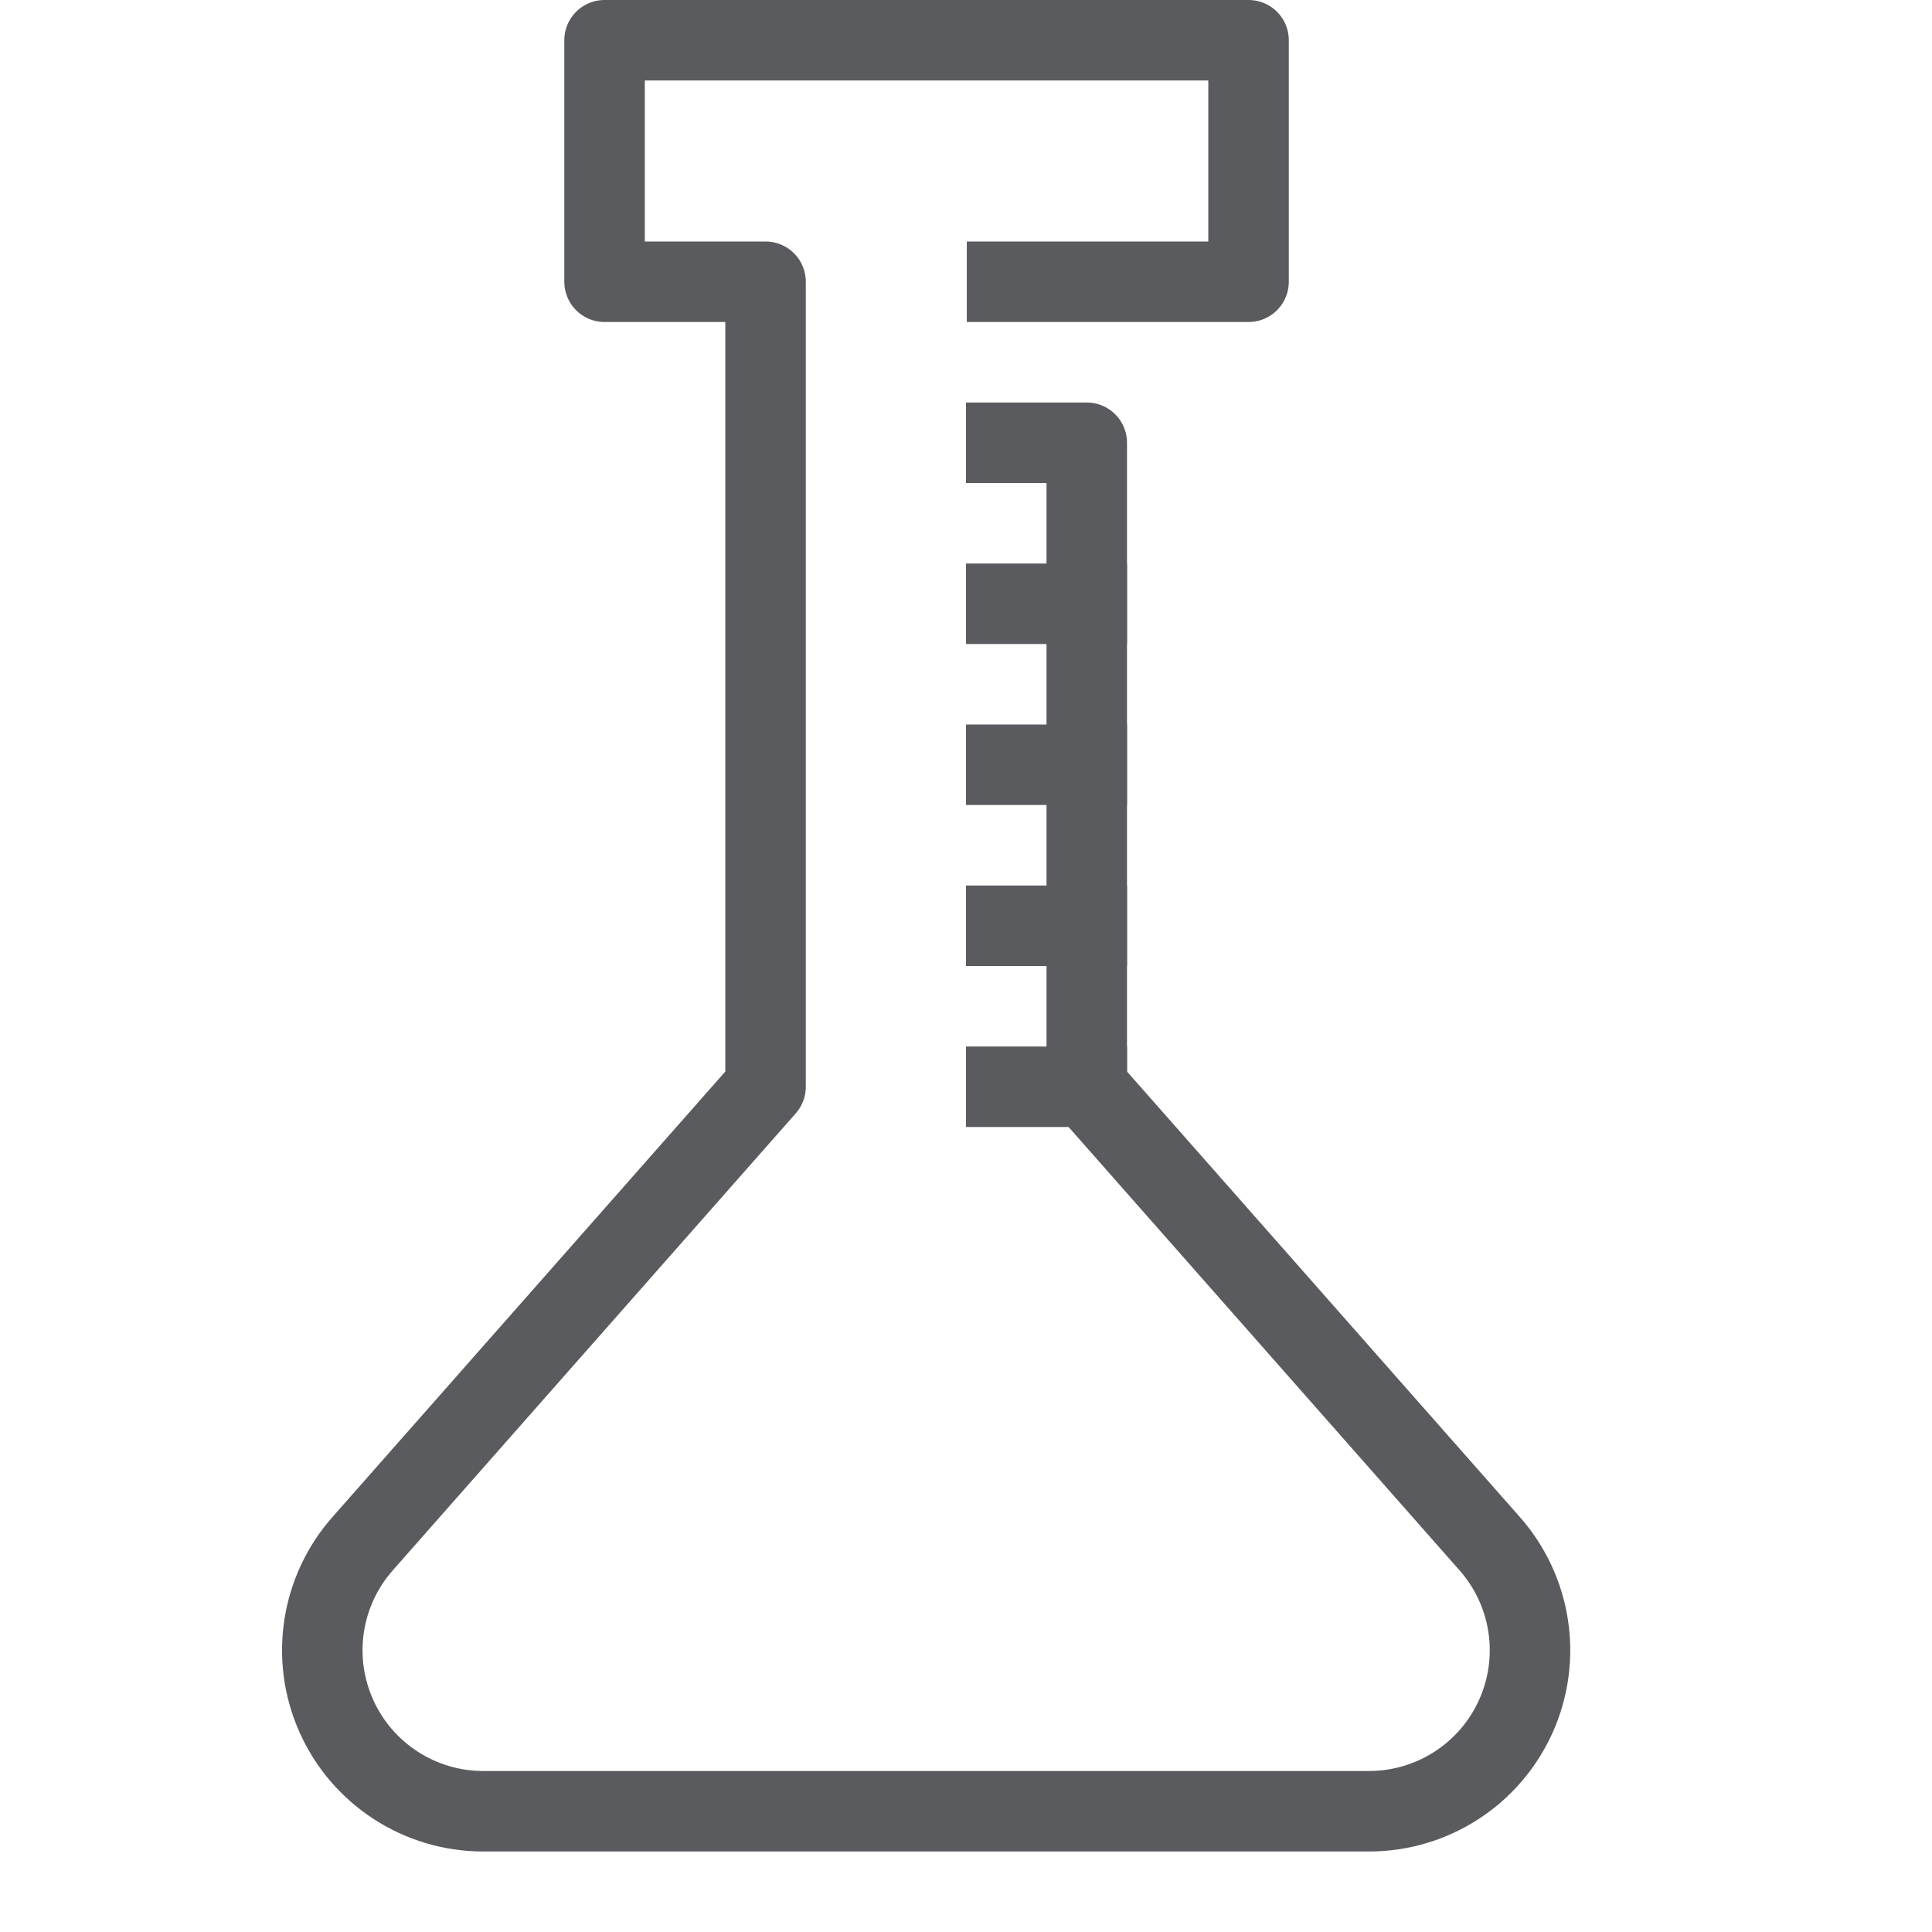
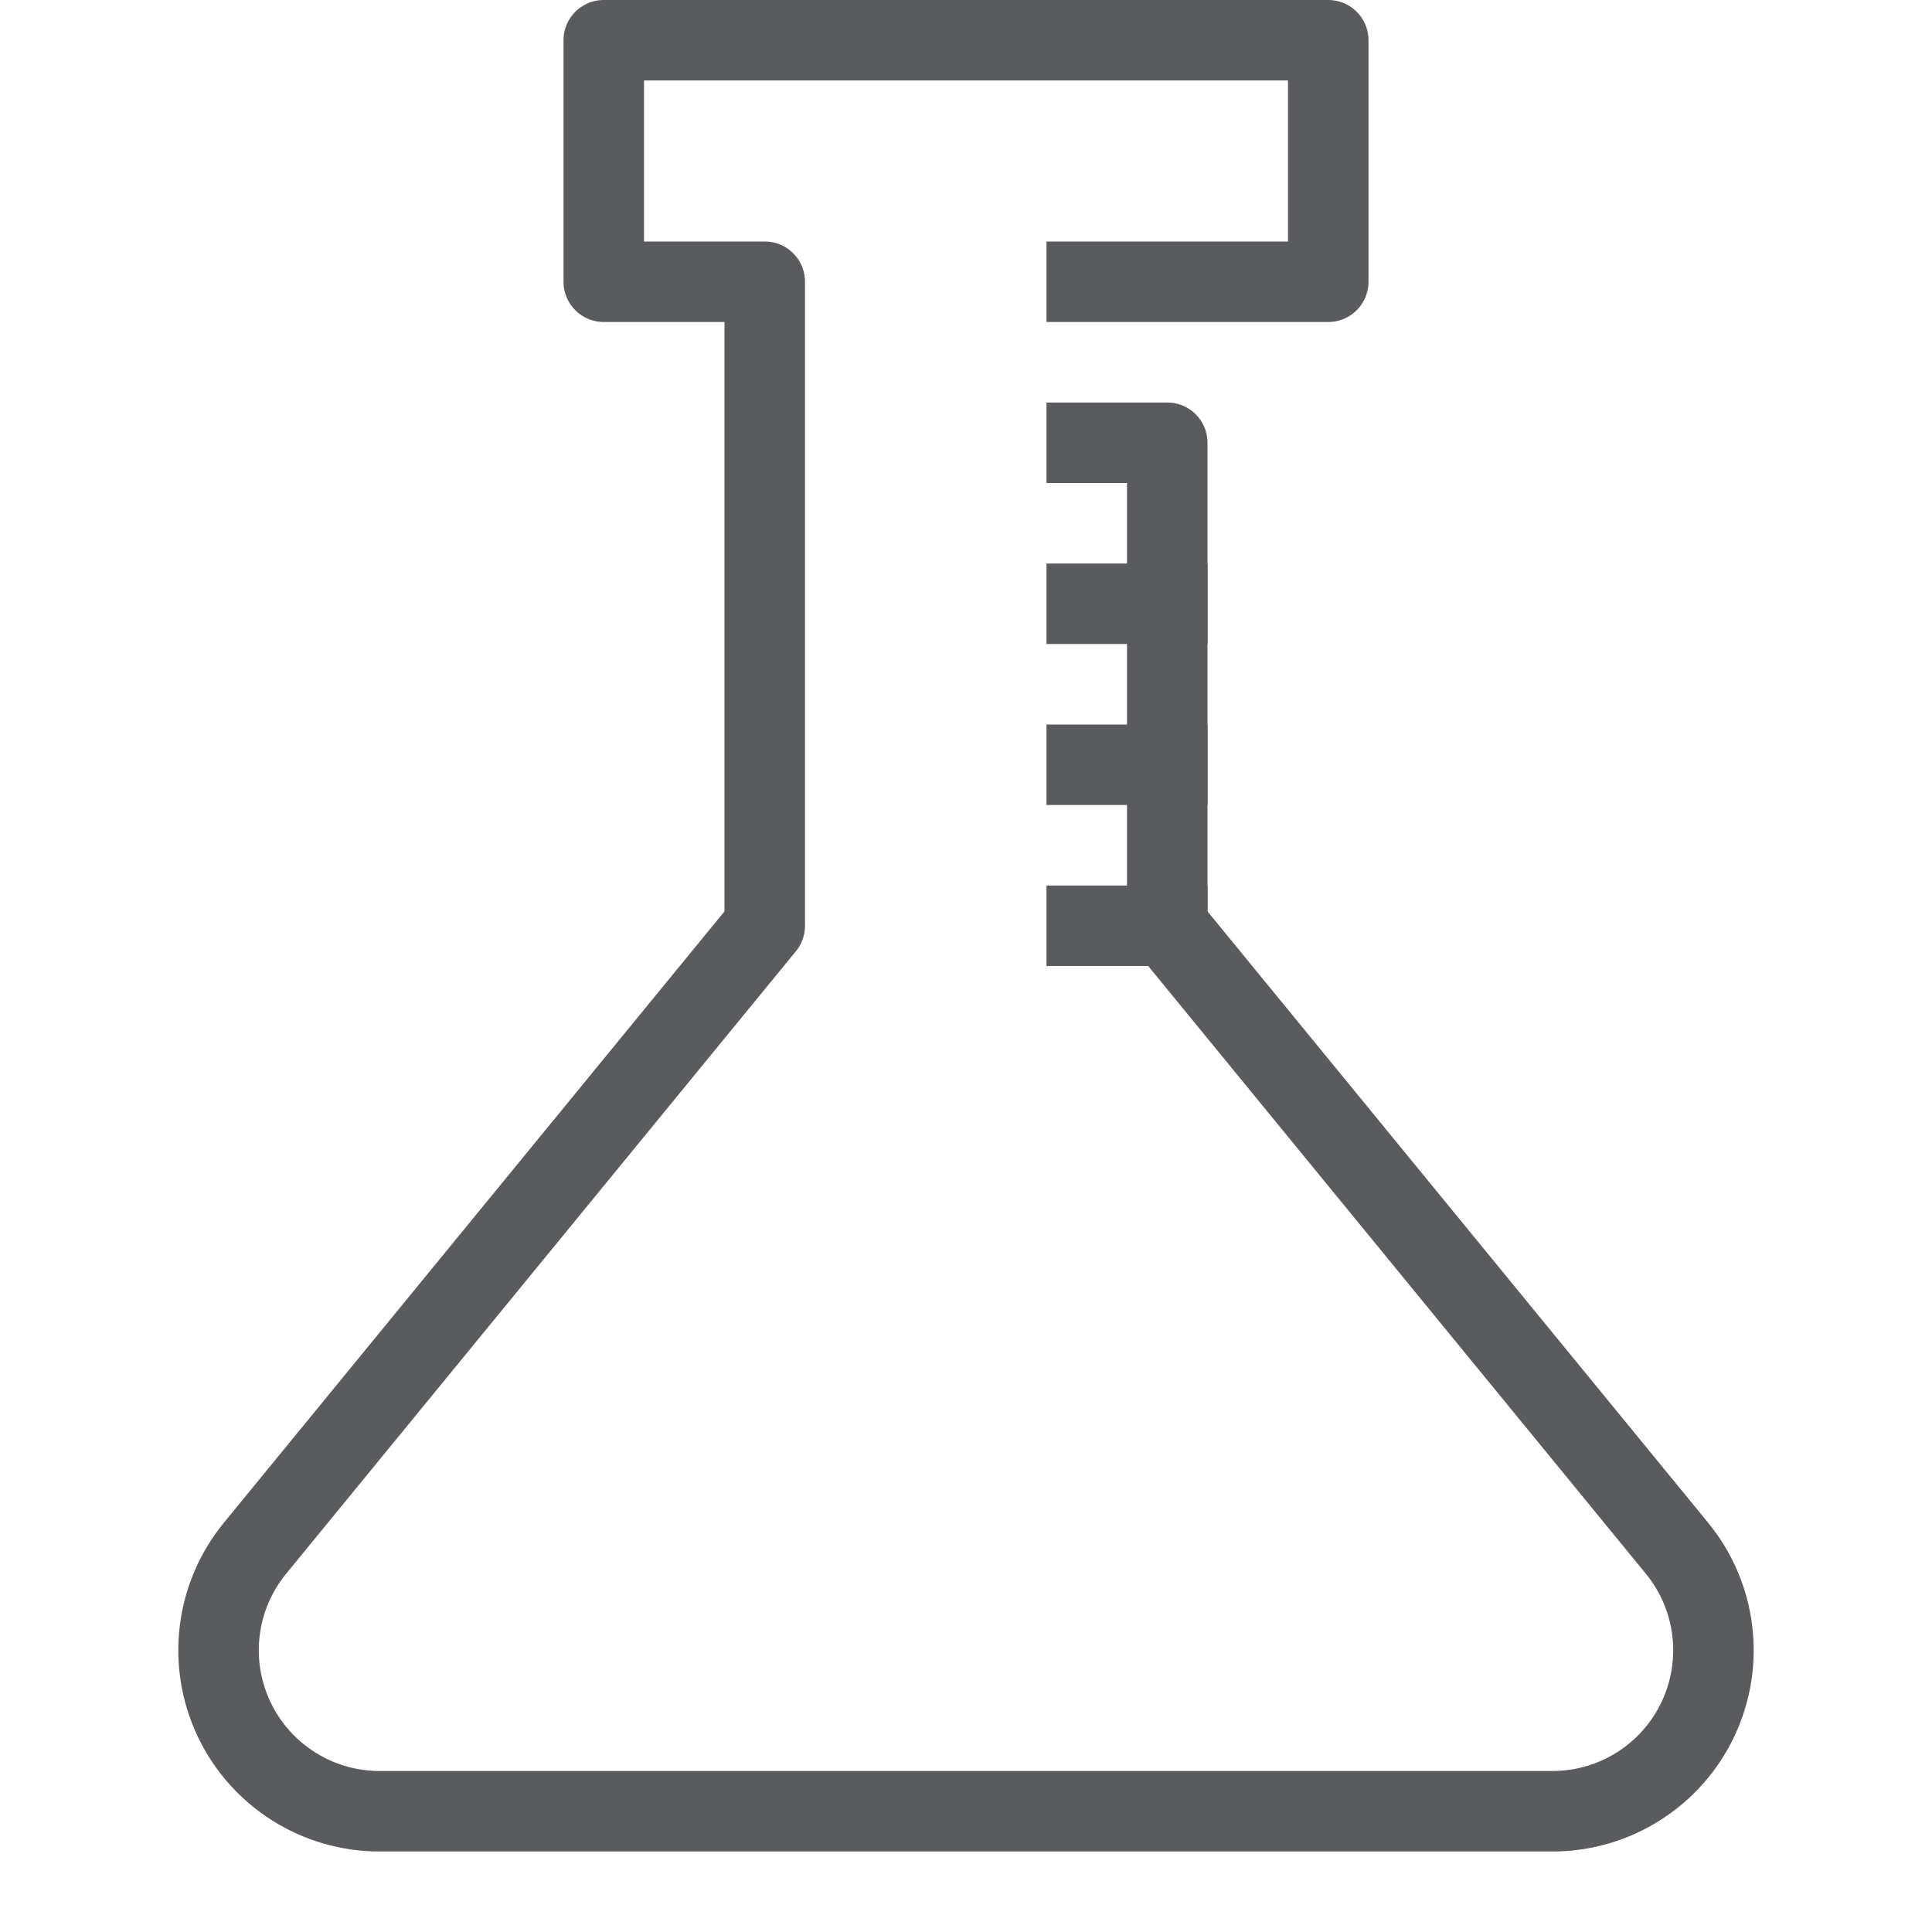
<svg xmlns="http://www.w3.org/2000/svg" id="Layer_1" data-name="Layer 1" viewBox="0 0 24 24">
-   <path d="M12.5,5.5h1v8l5,5.67A2,2,0,0,1,17,22.5H6a2,2,0,0,1-1.49-3.33l5-5.67V3.5h-2V.5h8v3h-3" style="fill:none;stroke:#5a5b5e;stroke-linecap:square;stroke-linejoin:round" />
-   <line x1="12.5" y1="7.5" x2="13.5" y2="7.5" style="fill:none;stroke:#5a5b5e;stroke-linecap:square;stroke-linejoin:round" />
-   <line x1="12.5" y1="9.5" x2="13.5" y2="9.5" style="fill:none;stroke:#5a5b5e;stroke-linecap:square;stroke-linejoin:round" />
-   <line x1="12.5" y1="11.5" x2="13.5" y2="11.5" style="fill:none;stroke:#5a5b5e;stroke-linecap:square;stroke-linejoin:round" />
-   <line x1="12.5" y1="13.5" x2="13.5" y2="13.5" style="fill:none;stroke:#5a5b5e;stroke-linecap:square;stroke-linejoin:round" />
+   <path d="M13.5,5.5h1v6l6.33,7.73a2,2,0,0,1-1.55,3.27H4.72a2,2,0,0,1-1.55-3.27L9.5,11.5v-8h-2V.5h9v3h-3" style="fill:none;stroke:#5a5b5e;stroke-linecap:square;stroke-linejoin:round" />
+   <line x1="13.5" y1="7.5" x2="14.5" y2="7.5" style="fill:none;stroke:#5a5b5e;stroke-linecap:square;stroke-linejoin:round" />
+   <line x1="13.5" y1="9.5" x2="14.5" y2="9.5" style="fill:none;stroke:#5a5b5e;stroke-linecap:square;stroke-linejoin:round" />
+   <line x1="13.5" y1="11.5" x2="14.5" y2="11.5" style="fill:none;stroke:#5a5b5e;stroke-linecap:square;stroke-linejoin:round" />
</svg>
